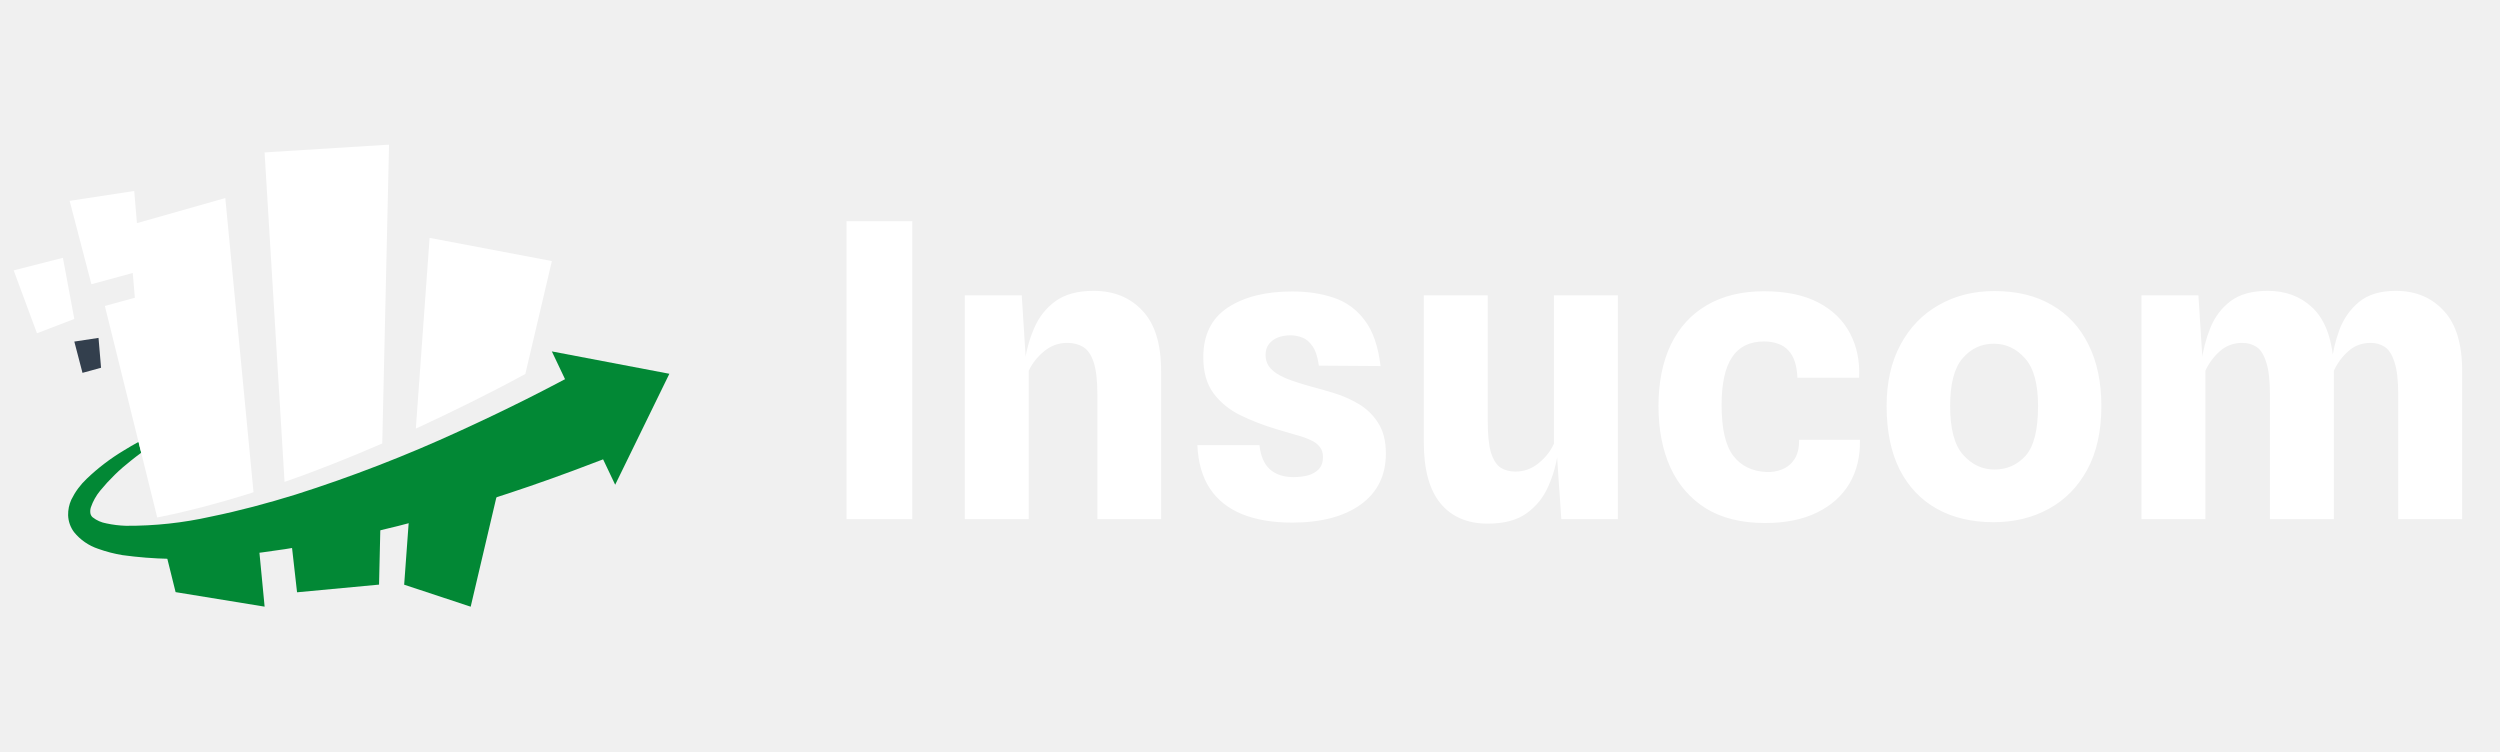
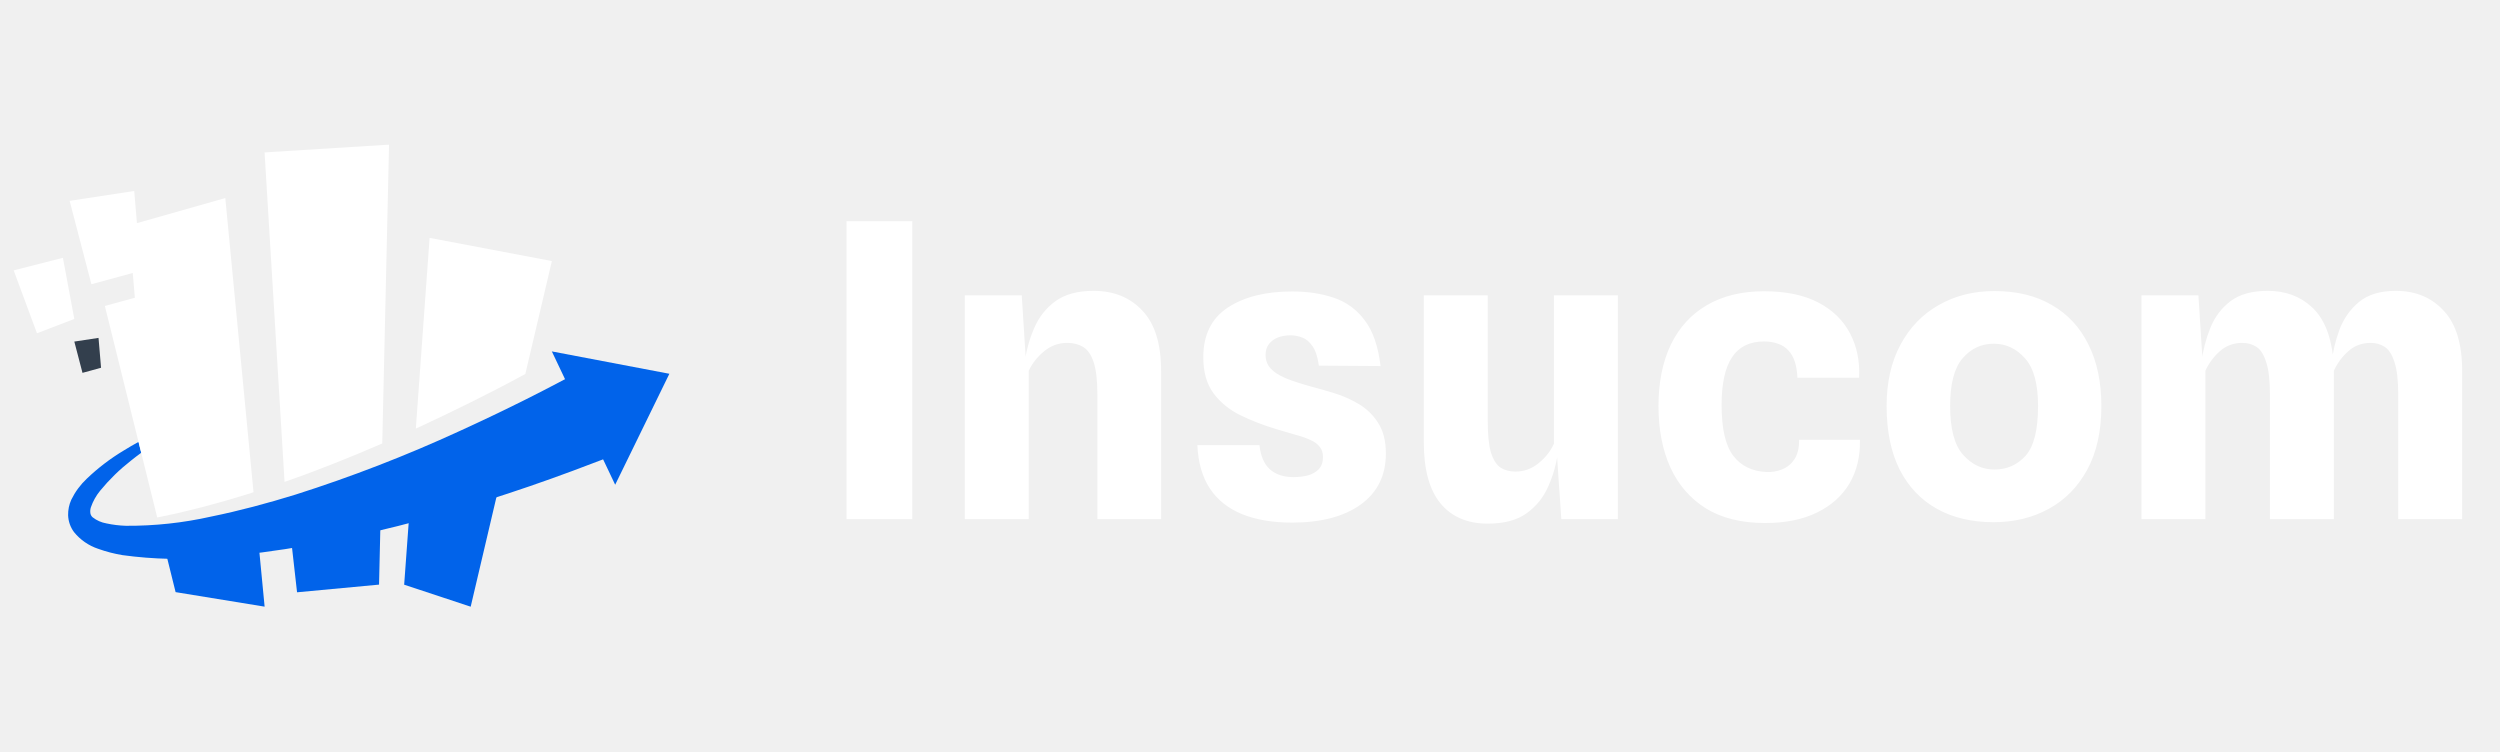
<svg xmlns="http://www.w3.org/2000/svg" width="183" height="55" viewBox="0 0 183 55" fill="none">
-   <path d="M12.259 40.779H12.218L12.854 43.344L19.37 44.407L18.939 39.918C16.728 40.316 14.498 40.604 12.259 40.779V40.779Z" fill="#028835" />
-   <path d="M31.986 36.647C31.314 36.858 30.641 37.064 29.989 37.265L29.585 42.8L34.454 44.41L36.65 35.066C35.103 35.614 33.55 36.149 31.986 36.647Z" fill="#028835" />
-   <path d="M21.307 39.479L21.744 43.356L27.746 42.794L27.86 37.879C25.697 38.484 23.513 39.018 21.307 39.479Z" fill="#028835" />
-   <path d="M40.395 25.723L45.031 35.483L48.998 27.36L40.395 25.723Z" fill="#028835" />
-   <path d="M43.285 26.707C40.175 28.439 36.897 30.069 33.622 31.562C29.727 33.354 25.725 34.903 21.639 36.202C19.595 36.834 17.527 37.392 15.443 37.816C13.4 38.276 11.312 38.501 9.219 38.488C8.738 38.473 8.26 38.415 7.79 38.313C7.422 38.25 7.075 38.097 6.781 37.866C6.7 37.795 6.643 37.7 6.62 37.594C6.593 37.439 6.604 37.279 6.654 37.13C6.805 36.692 7.033 36.285 7.326 35.926C7.997 35.107 8.757 34.365 9.592 33.714C9.834 33.516 10.086 33.331 10.339 33.142L10.14 32.346C9.78 32.547 9.417 32.752 9.064 32.974C8.085 33.56 7.175 34.253 6.351 35.042C5.885 35.481 5.502 36 5.221 36.575C5.058 36.933 4.978 37.322 4.986 37.715C5.001 38.159 5.151 38.589 5.416 38.946C5.876 39.517 6.492 39.943 7.188 40.173C7.768 40.382 8.365 40.537 8.973 40.637C11.249 40.948 13.553 40.996 15.839 40.781C18.092 40.613 20.318 40.311 22.53 39.924C26.945 39.133 31.301 38.039 35.566 36.649C37.697 35.977 39.812 35.251 41.91 34.47C43.332 33.946 44.748 33.401 46.167 32.816C45.232 30.802 44.052 28.344 43.285 26.707Z" fill="#028835" />
+   <path d="M12.259 40.779H12.218L12.854 43.344L19.37 44.407L18.939 39.918C16.728 40.316 14.498 40.604 12.259 40.779V40.779Z" fill="#0163ea" />
+   <path d="M31.986 36.647C31.314 36.858 30.641 37.064 29.989 37.265L29.585 42.8L34.454 44.41L36.65 35.066C35.103 35.614 33.55 36.149 31.986 36.647Z" fill="#0163ea" />
+   <path d="M21.307 39.479L21.744 43.356L27.746 42.794L27.86 37.879C25.697 38.484 23.513 39.018 21.307 39.479Z" fill="#0163ea" />
+   <path d="M40.395 25.723L45.031 35.483L48.998 27.36L40.395 25.723Z" fill="#0163ea" />
+   <path d="M43.285 26.707C40.175 28.439 36.897 30.069 33.622 31.562C29.727 33.354 25.725 34.903 21.639 36.202C19.595 36.834 17.527 37.392 15.443 37.816C13.4 38.276 11.312 38.501 9.219 38.488C8.738 38.473 8.26 38.415 7.79 38.313C7.422 38.25 7.075 38.097 6.781 37.866C6.7 37.795 6.643 37.7 6.62 37.594C6.593 37.439 6.604 37.279 6.654 37.13C6.805 36.692 7.033 36.285 7.326 35.926C7.997 35.107 8.757 34.365 9.592 33.714C9.834 33.516 10.086 33.331 10.339 33.142L10.14 32.346C9.78 32.547 9.417 32.752 9.064 32.974C8.085 33.56 7.175 34.253 6.351 35.042C5.885 35.481 5.502 36 5.221 36.575C5.058 36.933 4.978 37.322 4.986 37.715C5.001 38.159 5.151 38.589 5.416 38.946C5.876 39.517 6.492 39.943 7.188 40.173C7.768 40.382 8.365 40.537 8.973 40.637C11.249 40.948 13.553 40.996 15.839 40.781C18.092 40.613 20.318 40.311 22.53 39.924C26.945 39.133 31.301 38.039 35.566 36.649C37.697 35.977 39.812 35.251 41.91 34.47C43.332 33.946 44.748 33.401 46.167 32.816C45.232 30.802 44.052 28.344 43.285 26.707Z" fill="#0163ea" />
  <path d="M27.981 32.461L28.478 10.59L19.367 11.158L20.829 35.272C23.247 34.438 25.624 33.48 27.981 32.461Z" fill="white" />
  <path d="M38.454 27.376L40.397 19.112L31.447 17.414L30.439 31.374C33.128 30.127 35.842 28.799 38.454 27.376Z" fill="white" />
  <path d="M16.492 14.498L10.023 16.334L9.825 13.98L5.098 14.703L6.691 20.806L9.717 19.982L9.872 21.794L7.676 22.396L11.509 37.879L11.846 37.809C13.93 37.385 16.001 36.827 18.046 36.195L18.557 36.03L16.492 14.498Z" fill="white" />
  <path d="M5.44 25.003L6.038 27.293L7.397 26.92L7.212 24.734L5.44 25.003Z" fill="#333F4D" />
  <path d="M4.605 18.871L1.001 19.792L2.706 24.395L5.439 23.346L4.605 18.871Z" fill="white" />
  <path d="M61.965 38V16.19H66.78V38H61.965ZM70.623 38V21.62H74.793L75.183 27.8L75.003 26.555C75.123 25.655 75.358 24.805 75.708 24.005C76.058 23.195 76.578 22.54 77.268 22.04C77.968 21.54 78.893 21.29 80.043 21.29C81.533 21.29 82.728 21.775 83.628 22.745C84.538 23.705 84.993 25.175 84.993 27.155V38H80.328V28.895C80.328 27.855 80.238 27.065 80.058 26.525C79.878 25.975 79.623 25.6 79.293 25.4C78.963 25.2 78.573 25.1 78.123 25.1C77.483 25.1 76.918 25.305 76.428 25.715C75.938 26.115 75.563 26.59 75.303 27.14V38H70.623ZM94.576 38.255C93.166 38.255 91.951 38.05 90.931 37.64C89.921 37.23 89.136 36.61 88.576 35.78C88.016 34.94 87.706 33.875 87.646 32.585H92.191C92.281 33.385 92.536 33.975 92.956 34.355C93.386 34.735 93.961 34.925 94.681 34.925C95.041 34.925 95.386 34.885 95.716 34.805C96.046 34.715 96.316 34.565 96.526 34.355C96.736 34.135 96.841 33.835 96.841 33.455C96.841 33.145 96.761 32.895 96.601 32.705C96.451 32.505 96.226 32.34 95.926 32.21C95.636 32.07 95.281 31.945 94.861 31.835C94.441 31.715 93.966 31.575 93.436 31.415C92.496 31.135 91.616 30.795 90.796 30.395C89.986 29.995 89.331 29.46 88.831 28.79C88.331 28.12 88.081 27.24 88.081 26.15C88.081 24.52 88.676 23.31 89.866 22.52C91.066 21.73 92.636 21.335 94.576 21.335C95.716 21.335 96.741 21.49 97.651 21.8C98.561 22.11 99.311 22.66 99.901 23.45C100.501 24.24 100.886 25.355 101.056 26.795L96.541 26.765C96.451 26.125 96.296 25.65 96.076 25.34C95.856 25.02 95.606 24.81 95.326 24.71C95.046 24.6 94.756 24.545 94.456 24.545C94.116 24.545 93.806 24.6 93.526 24.71C93.256 24.82 93.041 24.98 92.881 25.19C92.721 25.4 92.641 25.665 92.641 25.985C92.641 26.365 92.761 26.69 93.001 26.96C93.241 27.23 93.606 27.47 94.096 27.68C94.586 27.88 95.211 28.085 95.971 28.295C96.471 28.425 97.031 28.585 97.651 28.775C98.281 28.965 98.881 29.23 99.451 29.57C100.031 29.91 100.506 30.37 100.876 30.95C101.256 31.53 101.446 32.28 101.446 33.2C101.446 34.8 100.831 36.045 99.601 36.935C98.371 37.815 96.696 38.255 94.576 38.255ZM108.903 38.33C107.423 38.33 106.273 37.84 105.453 36.86C104.633 35.87 104.223 34.38 104.223 32.39V21.62H108.903V30.83C108.903 31.84 108.983 32.61 109.143 33.14C109.313 33.67 109.548 34.035 109.848 34.235C110.148 34.425 110.508 34.52 110.928 34.52C111.548 34.52 112.108 34.32 112.608 33.92C113.118 33.51 113.498 33.03 113.748 32.48V21.62H118.428V38H114.288L113.868 31.82L114.048 33.065C113.928 33.965 113.688 34.815 113.328 35.615C112.978 36.415 112.448 37.07 111.738 37.58C111.038 38.08 110.093 38.33 108.903 38.33ZM129.201 38.285C127.481 38.285 126.041 37.93 124.881 37.22C123.731 36.5 122.861 35.5 122.271 34.22C121.691 32.93 121.401 31.435 121.401 29.735C121.401 27.995 121.701 26.495 122.301 25.235C122.911 23.975 123.791 23.01 124.941 22.34C126.101 21.66 127.496 21.32 129.126 21.32C130.726 21.32 132.051 21.595 133.101 22.145C134.151 22.695 134.926 23.45 135.426 24.41C135.926 25.36 136.146 26.44 136.086 27.65H131.571C131.551 27.19 131.486 26.795 131.376 26.465C131.266 26.125 131.106 25.85 130.896 25.64C130.696 25.42 130.446 25.26 130.146 25.16C129.856 25.05 129.516 24.995 129.126 24.995C128.076 24.995 127.296 25.38 126.786 26.15C126.276 26.91 126.021 28.08 126.021 29.66C126.021 31.38 126.306 32.615 126.876 33.365C127.446 34.105 128.251 34.5 129.291 34.55C129.701 34.57 130.091 34.505 130.461 34.355C130.831 34.205 131.131 33.955 131.361 33.605C131.591 33.245 131.701 32.775 131.691 32.195H136.146C136.176 33.405 135.921 34.47 135.381 35.39C134.841 36.3 134.046 37.01 132.996 37.52C131.956 38.03 130.691 38.285 129.201 38.285ZM145.93 38.225C144.34 38.225 142.96 37.9 141.79 37.25C140.62 36.6 139.71 35.645 139.06 34.385C138.42 33.115 138.1 31.56 138.1 29.72C138.1 27.98 138.44 26.48 139.12 25.22C139.8 23.96 140.735 22.995 141.925 22.325C143.115 21.645 144.47 21.305 145.99 21.305C147.63 21.305 149.03 21.645 150.19 22.325C151.36 22.995 152.255 23.96 152.875 25.22C153.505 26.48 153.82 27.98 153.82 29.72C153.82 31.56 153.475 33.115 152.785 34.385C152.095 35.645 151.155 36.6 149.965 37.25C148.775 37.9 147.43 38.225 145.93 38.225ZM145.99 34.37C146.9 34.37 147.66 34.035 148.27 33.365C148.88 32.685 149.185 31.47 149.185 29.72C149.185 28.09 148.865 26.925 148.225 26.225C147.595 25.515 146.835 25.16 145.945 25.16C145.035 25.16 144.275 25.515 143.665 26.225C143.055 26.925 142.75 28.09 142.75 29.72C142.75 31.4 143.07 32.595 143.71 33.305C144.35 34.015 145.11 34.37 145.99 34.37ZM156.755 38V21.62H160.925L161.315 27.8L161.135 26.555C161.255 25.655 161.475 24.805 161.795 24.005C162.125 23.195 162.62 22.54 163.28 22.04C163.95 21.54 164.855 21.29 165.995 21.29C167.285 21.29 168.355 21.68 169.205 22.46C170.065 23.24 170.59 24.45 170.78 26.09L170.84 26.885V38H166.16V28.895C166.16 27.855 166.07 27.065 165.89 26.525C165.72 25.975 165.485 25.6 165.185 25.4C164.885 25.2 164.535 25.1 164.135 25.1C163.495 25.1 162.945 25.305 162.485 25.715C162.035 26.115 161.685 26.59 161.435 27.14V38H156.755ZM175.55 38V28.895C175.55 27.855 175.46 27.065 175.28 26.525C175.11 25.975 174.875 25.6 174.575 25.4C174.275 25.2 173.925 25.1 173.525 25.1C172.885 25.1 172.34 25.305 171.89 25.715C171.44 26.115 171.09 26.59 170.84 27.14L170.735 27.8L170.66 26.645C170.75 25.795 170.945 24.96 171.245 24.14C171.555 23.32 172.035 22.64 172.685 22.1C173.345 21.56 174.24 21.29 175.37 21.29C176.82 21.29 177.99 21.775 178.88 22.745C179.78 23.705 180.23 25.175 180.23 27.155V38H175.55Z" fill="white" />
</svg>
